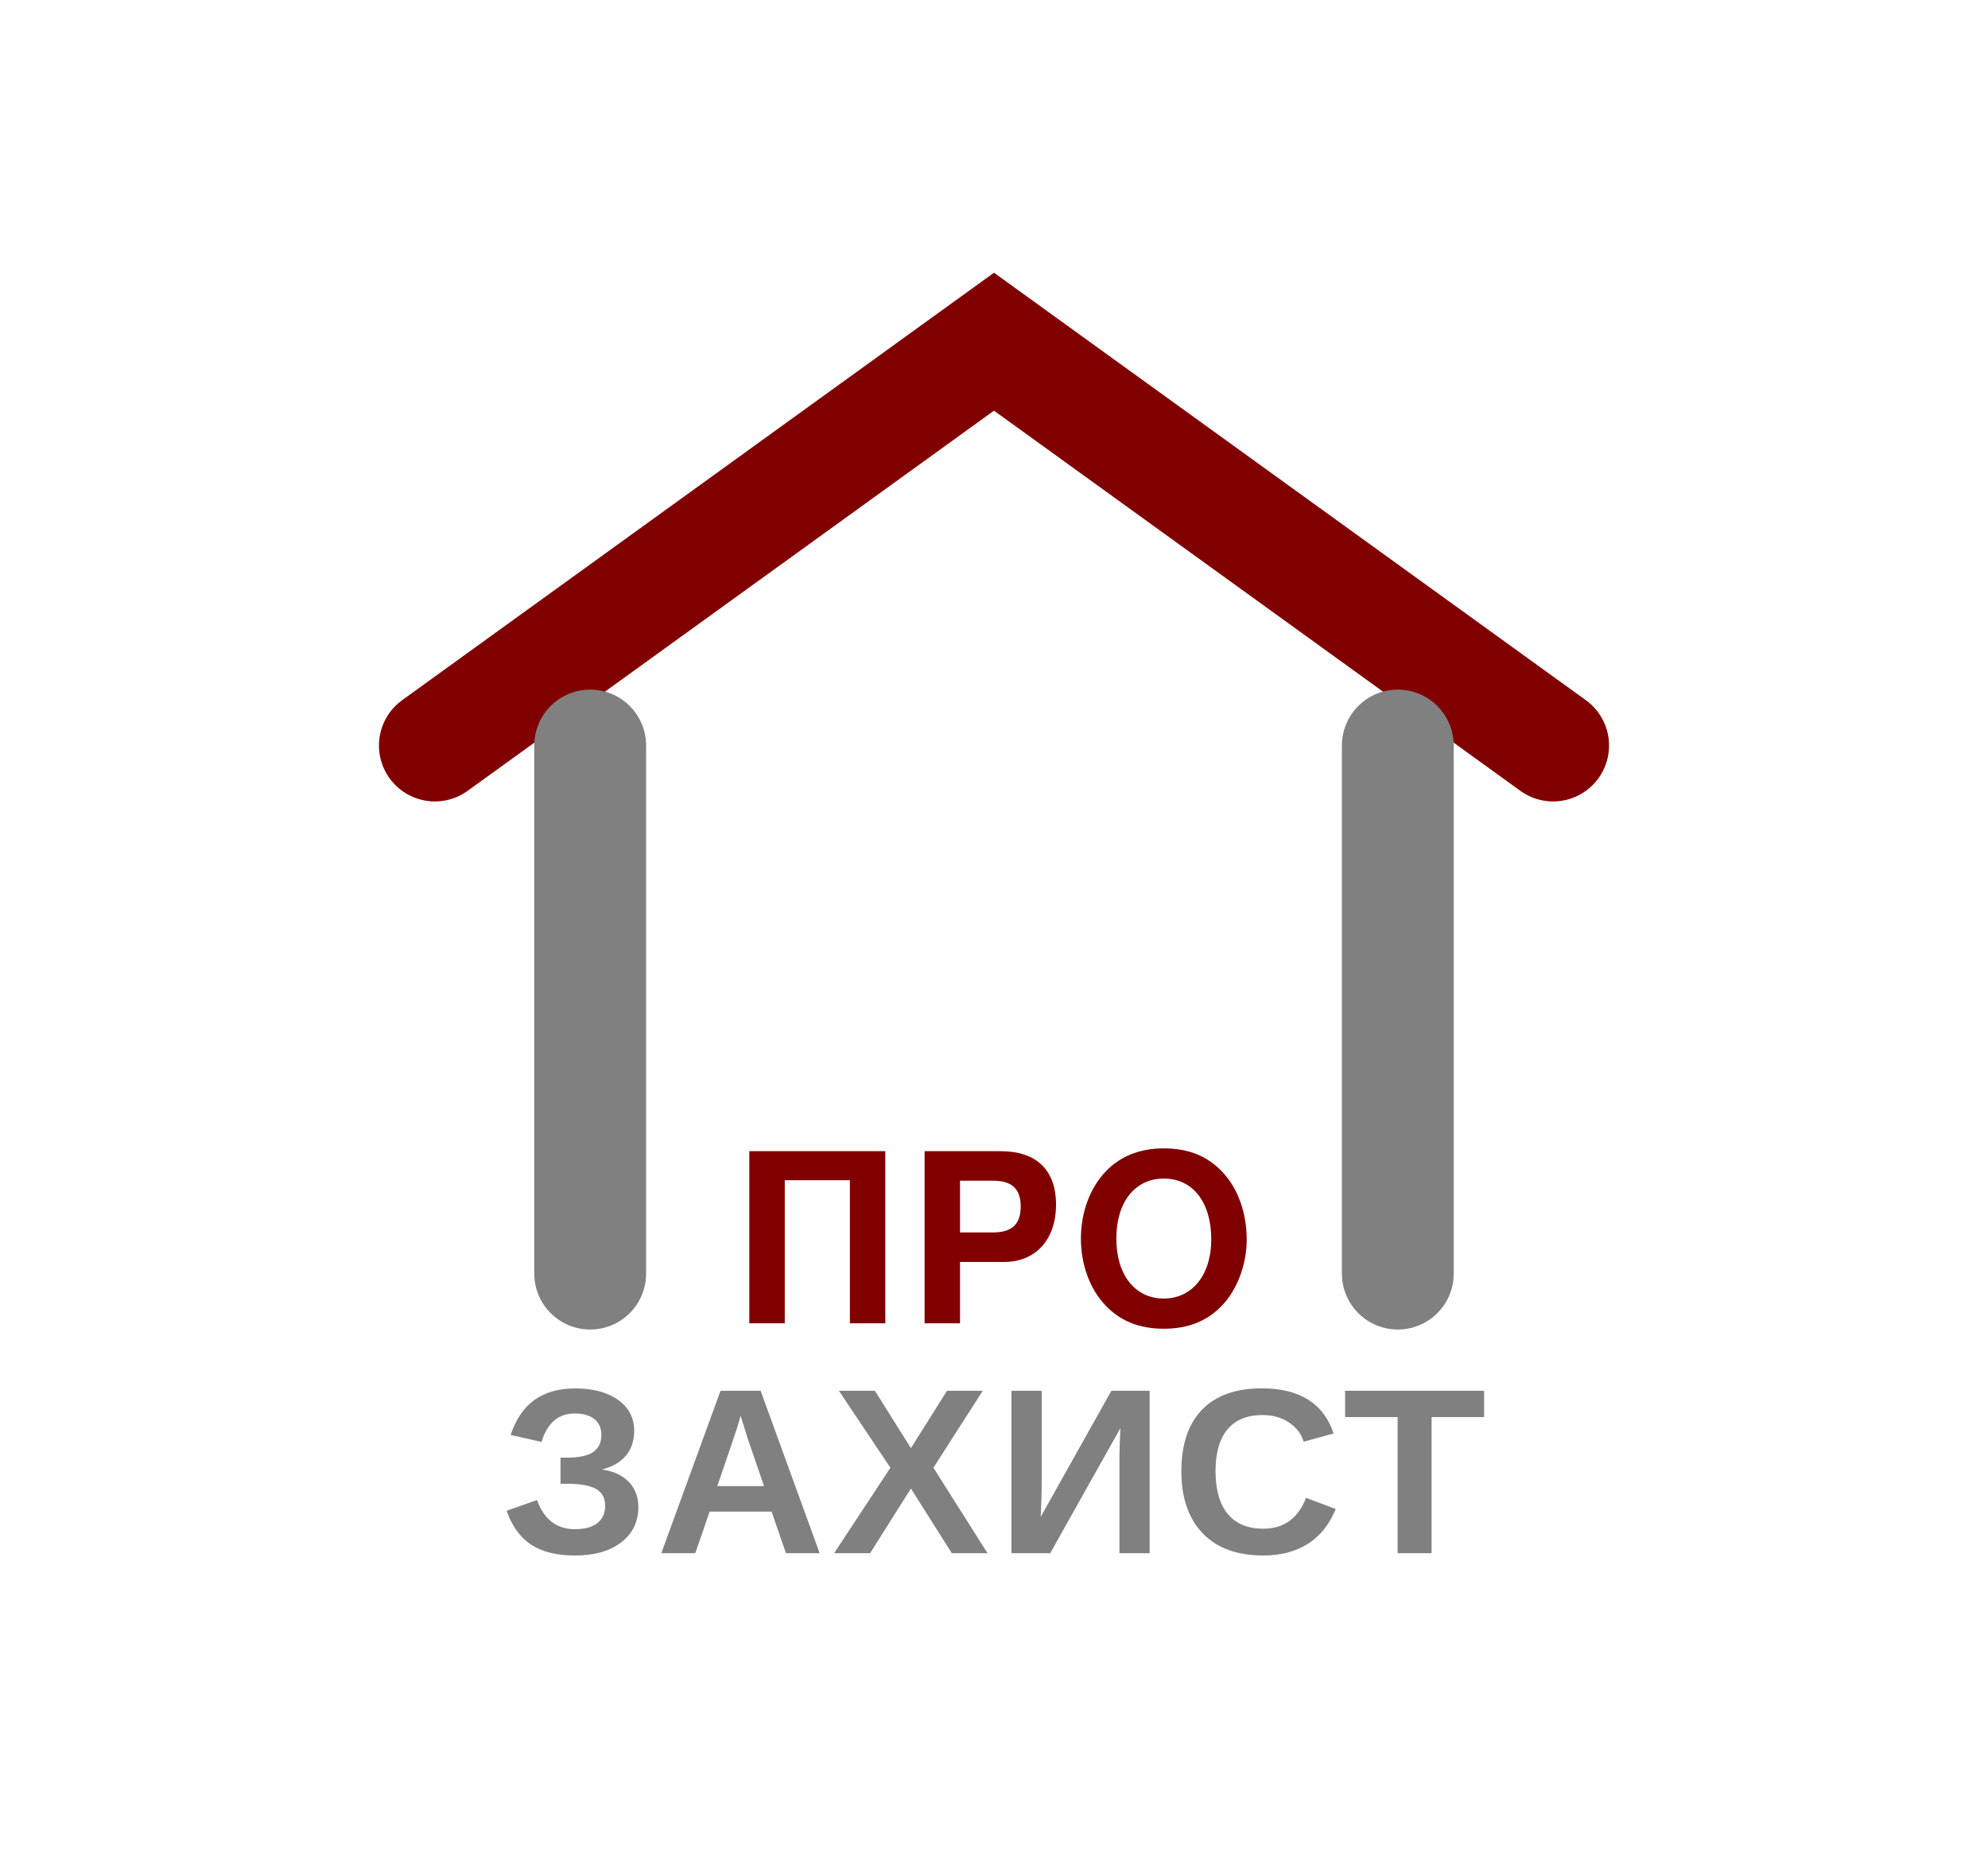
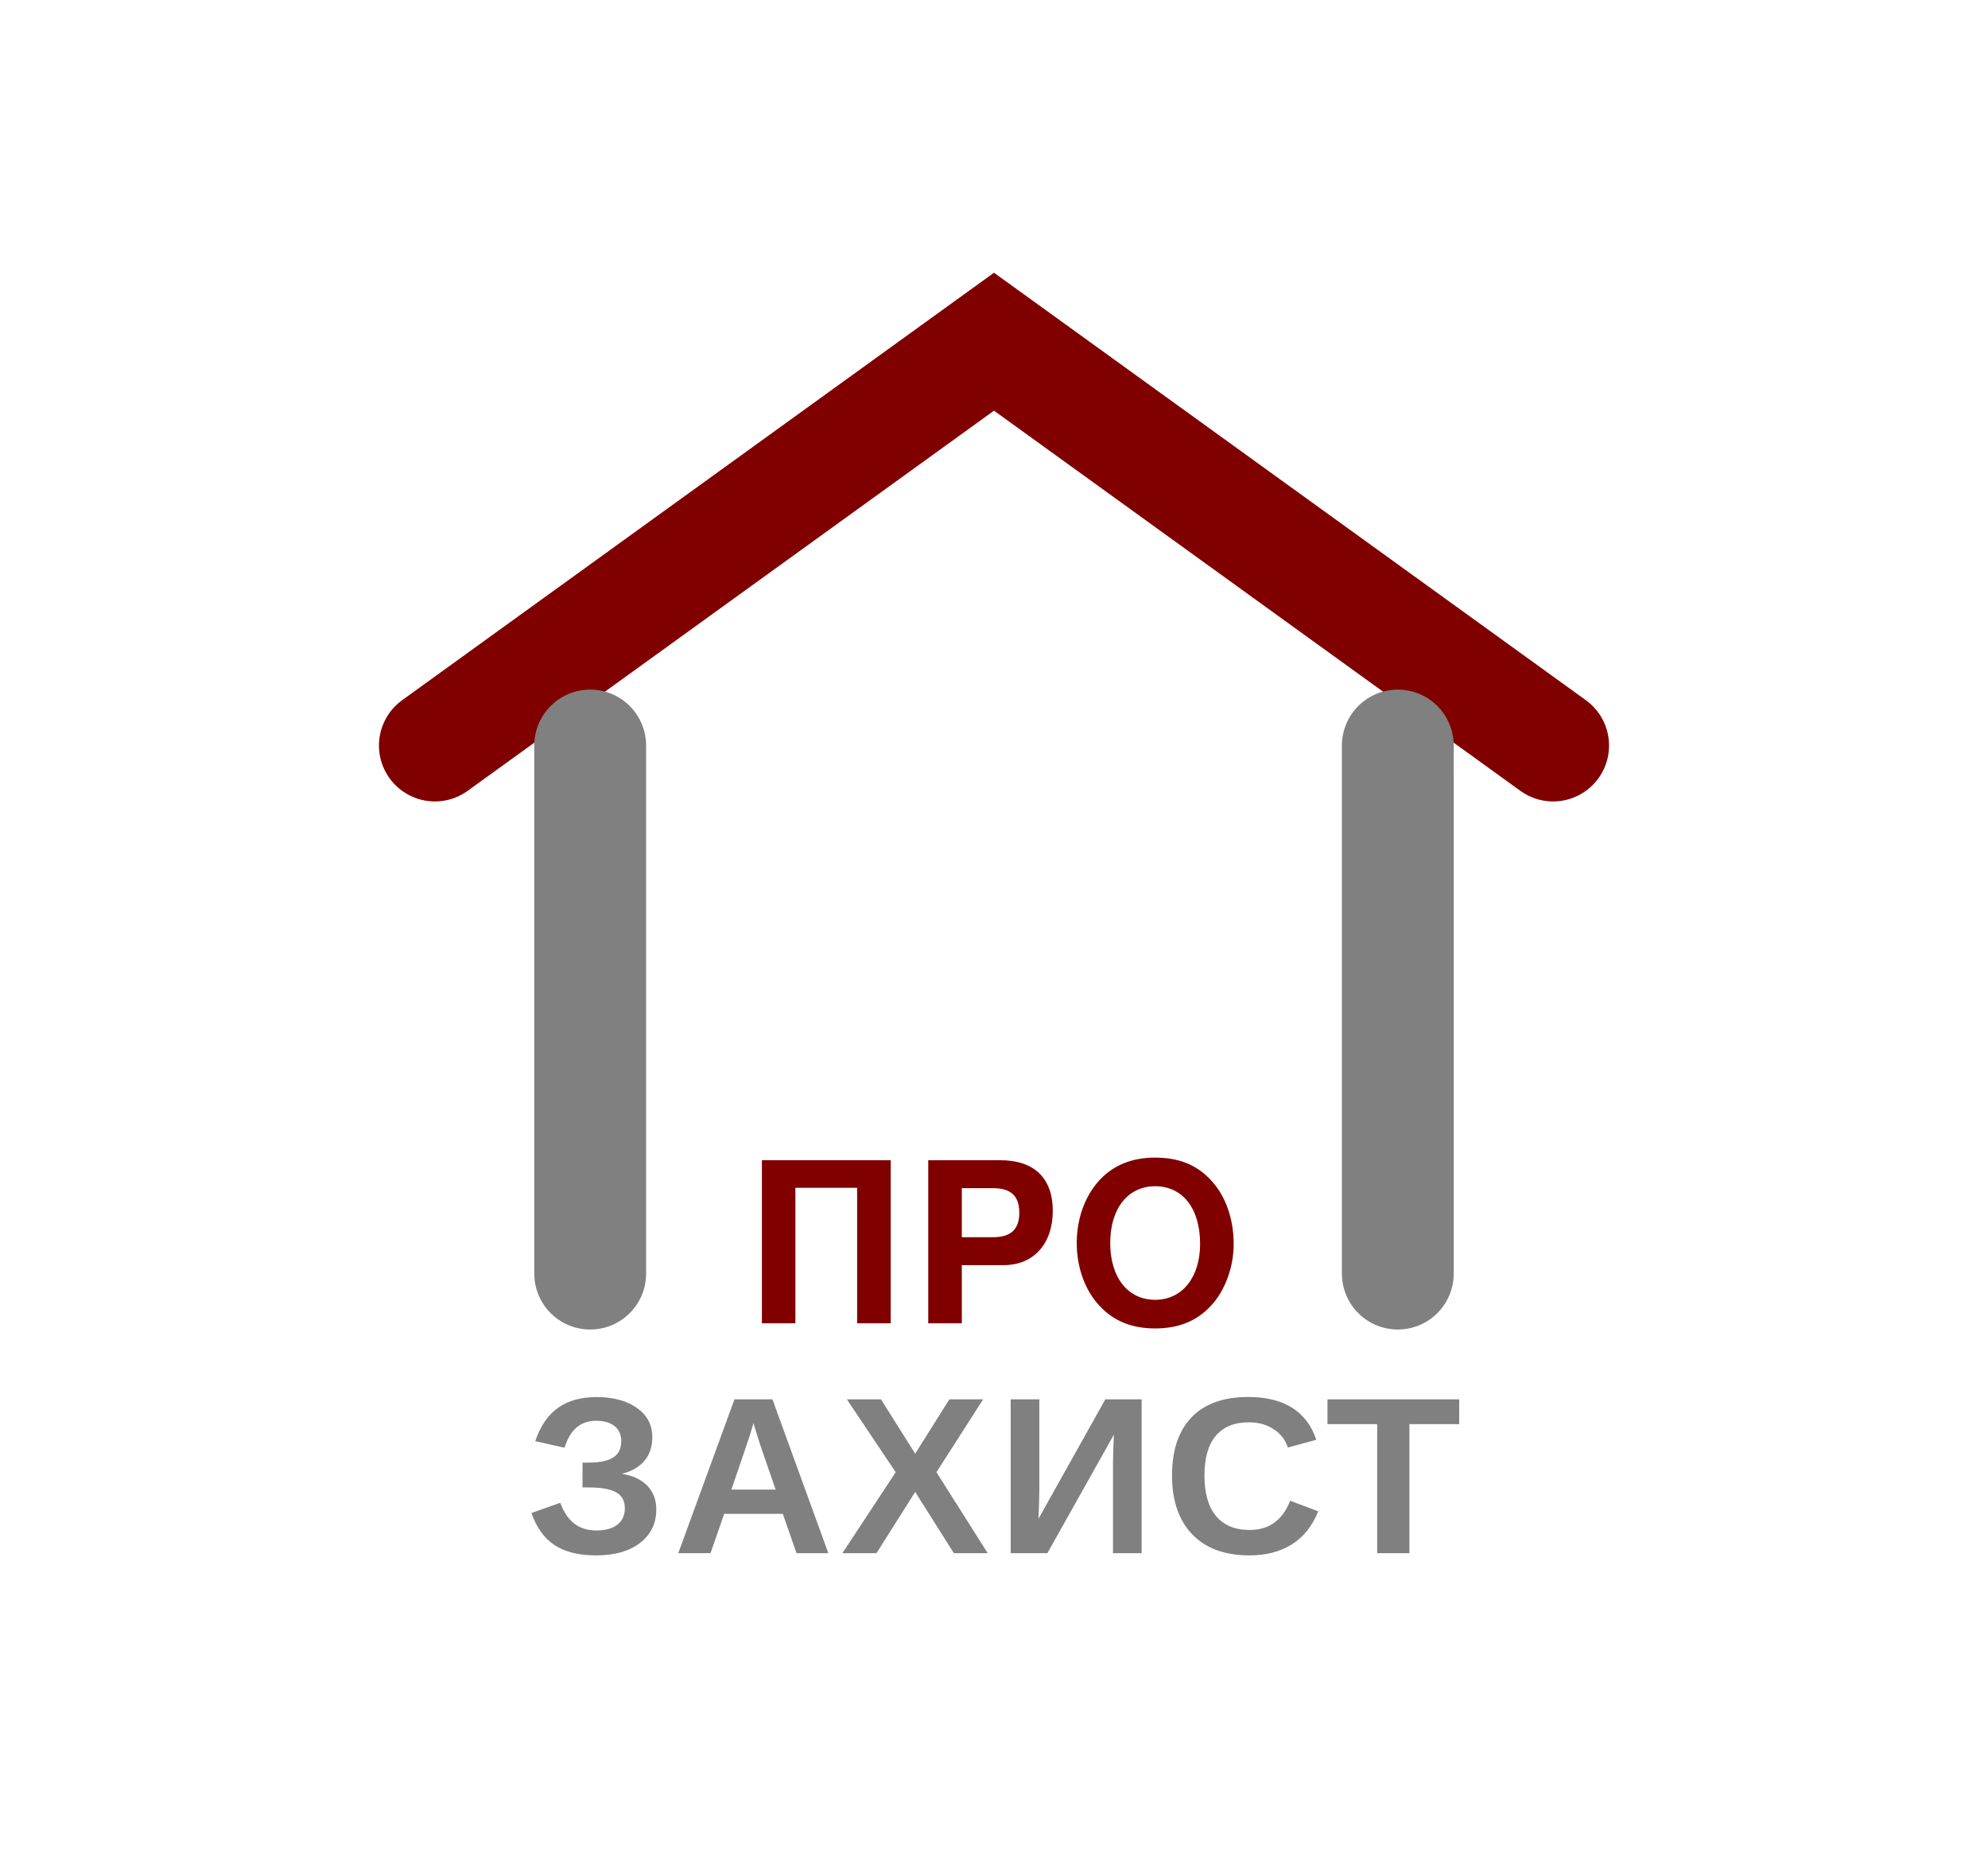
<svg xmlns="http://www.w3.org/2000/svg" viewBox="0 0 320 300">
  <g stroke-linecap="round" fill="none">
    <path d="M70 120 L160 55 L250 120" stroke="#800000" stroke-width="18" />
    <line x1="95" y1="120" x2="95" y2="205" stroke="#808080" stroke-width="18" />
    <line x1="225" y1="120" x2="225" y2="205" stroke="#808080" stroke-width="18" />
  </g>
-   <text x="160" y="213" text-anchor="middle" font-size="38" font-weight="700" font-family="Helvetica" fill="#800000" letter-spacing="1">
+   <text x="160" y="213" text-anchor="middle" font-size="36" font-weight="700" font-family="Helvetica" fill="#800000" letter-spacing="1">
    ПРО
  </text>
-   <text x="160" y="250" text-anchor="middle" font-size="38" font-weight="700" font-family="Arial, Helvetica, sans-serif" fill="#808080" letter-spacing="1">
+   <text x="160" y="250" text-anchor="middle" font-size="36" font-weight="700" font-family="Arial, Helvetica, sans-serif" fill="#808080" letter-spacing="1">
    ЗАХИСТ
  </text>
</svg>
